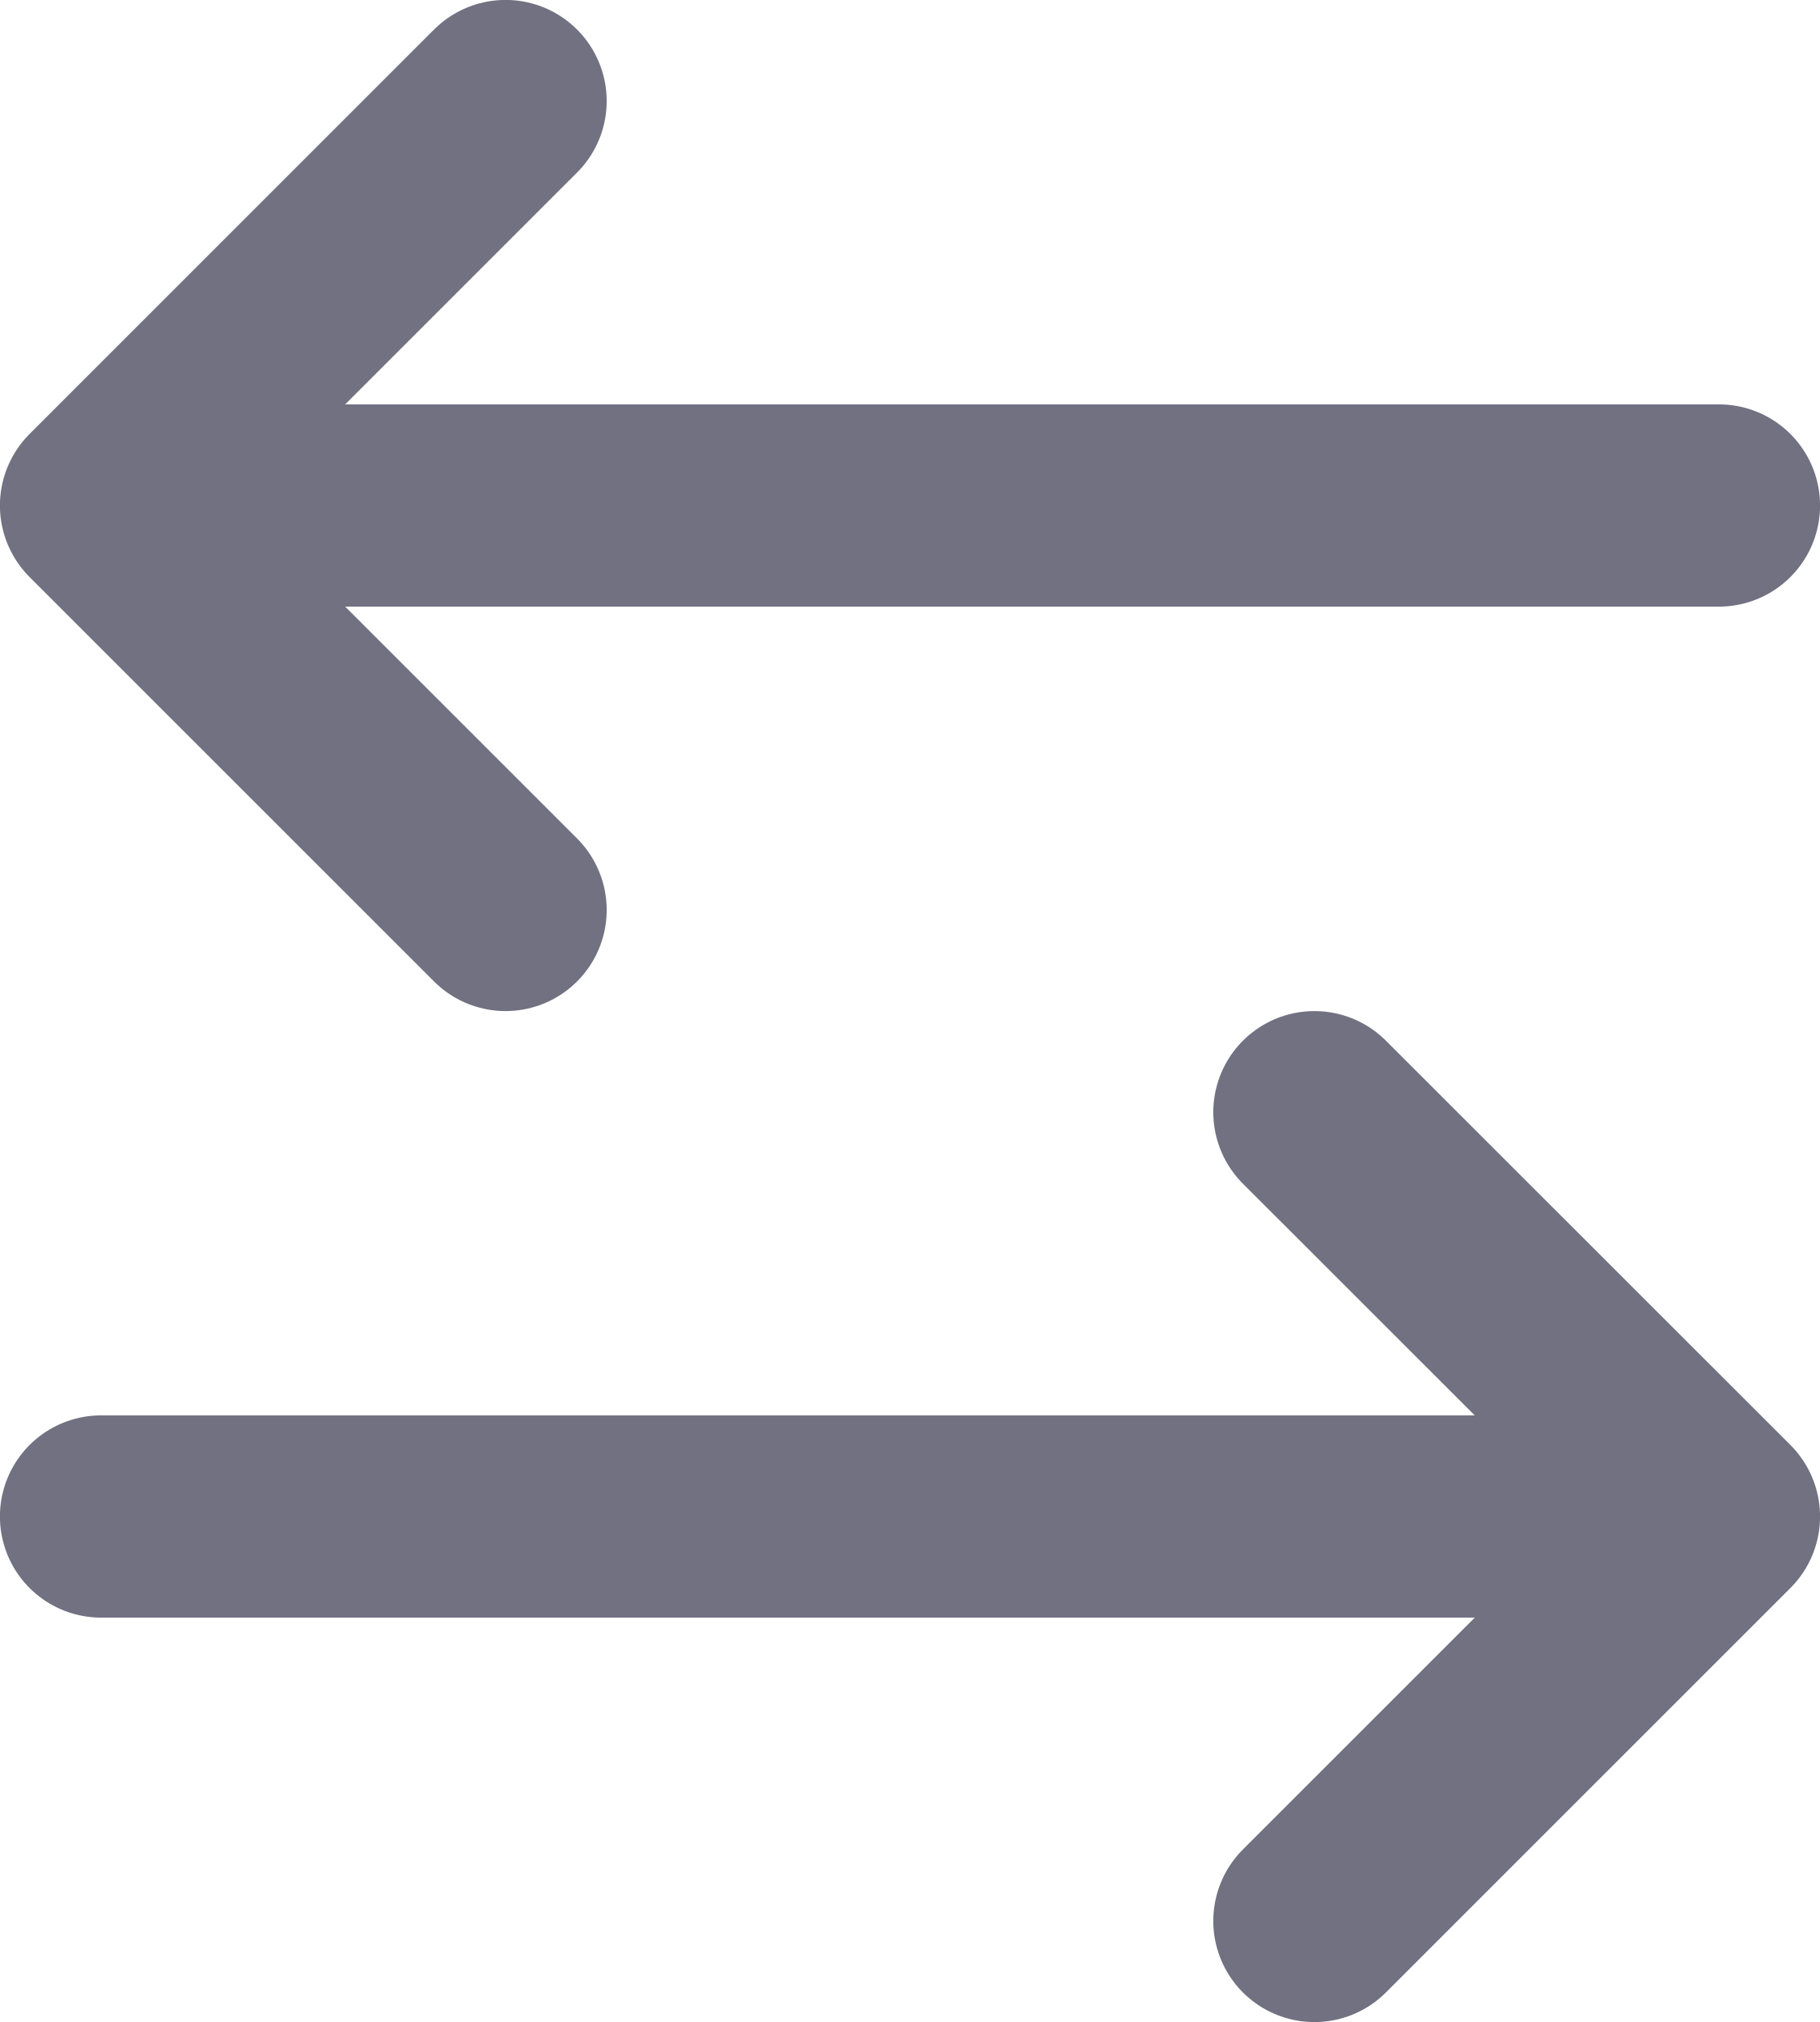
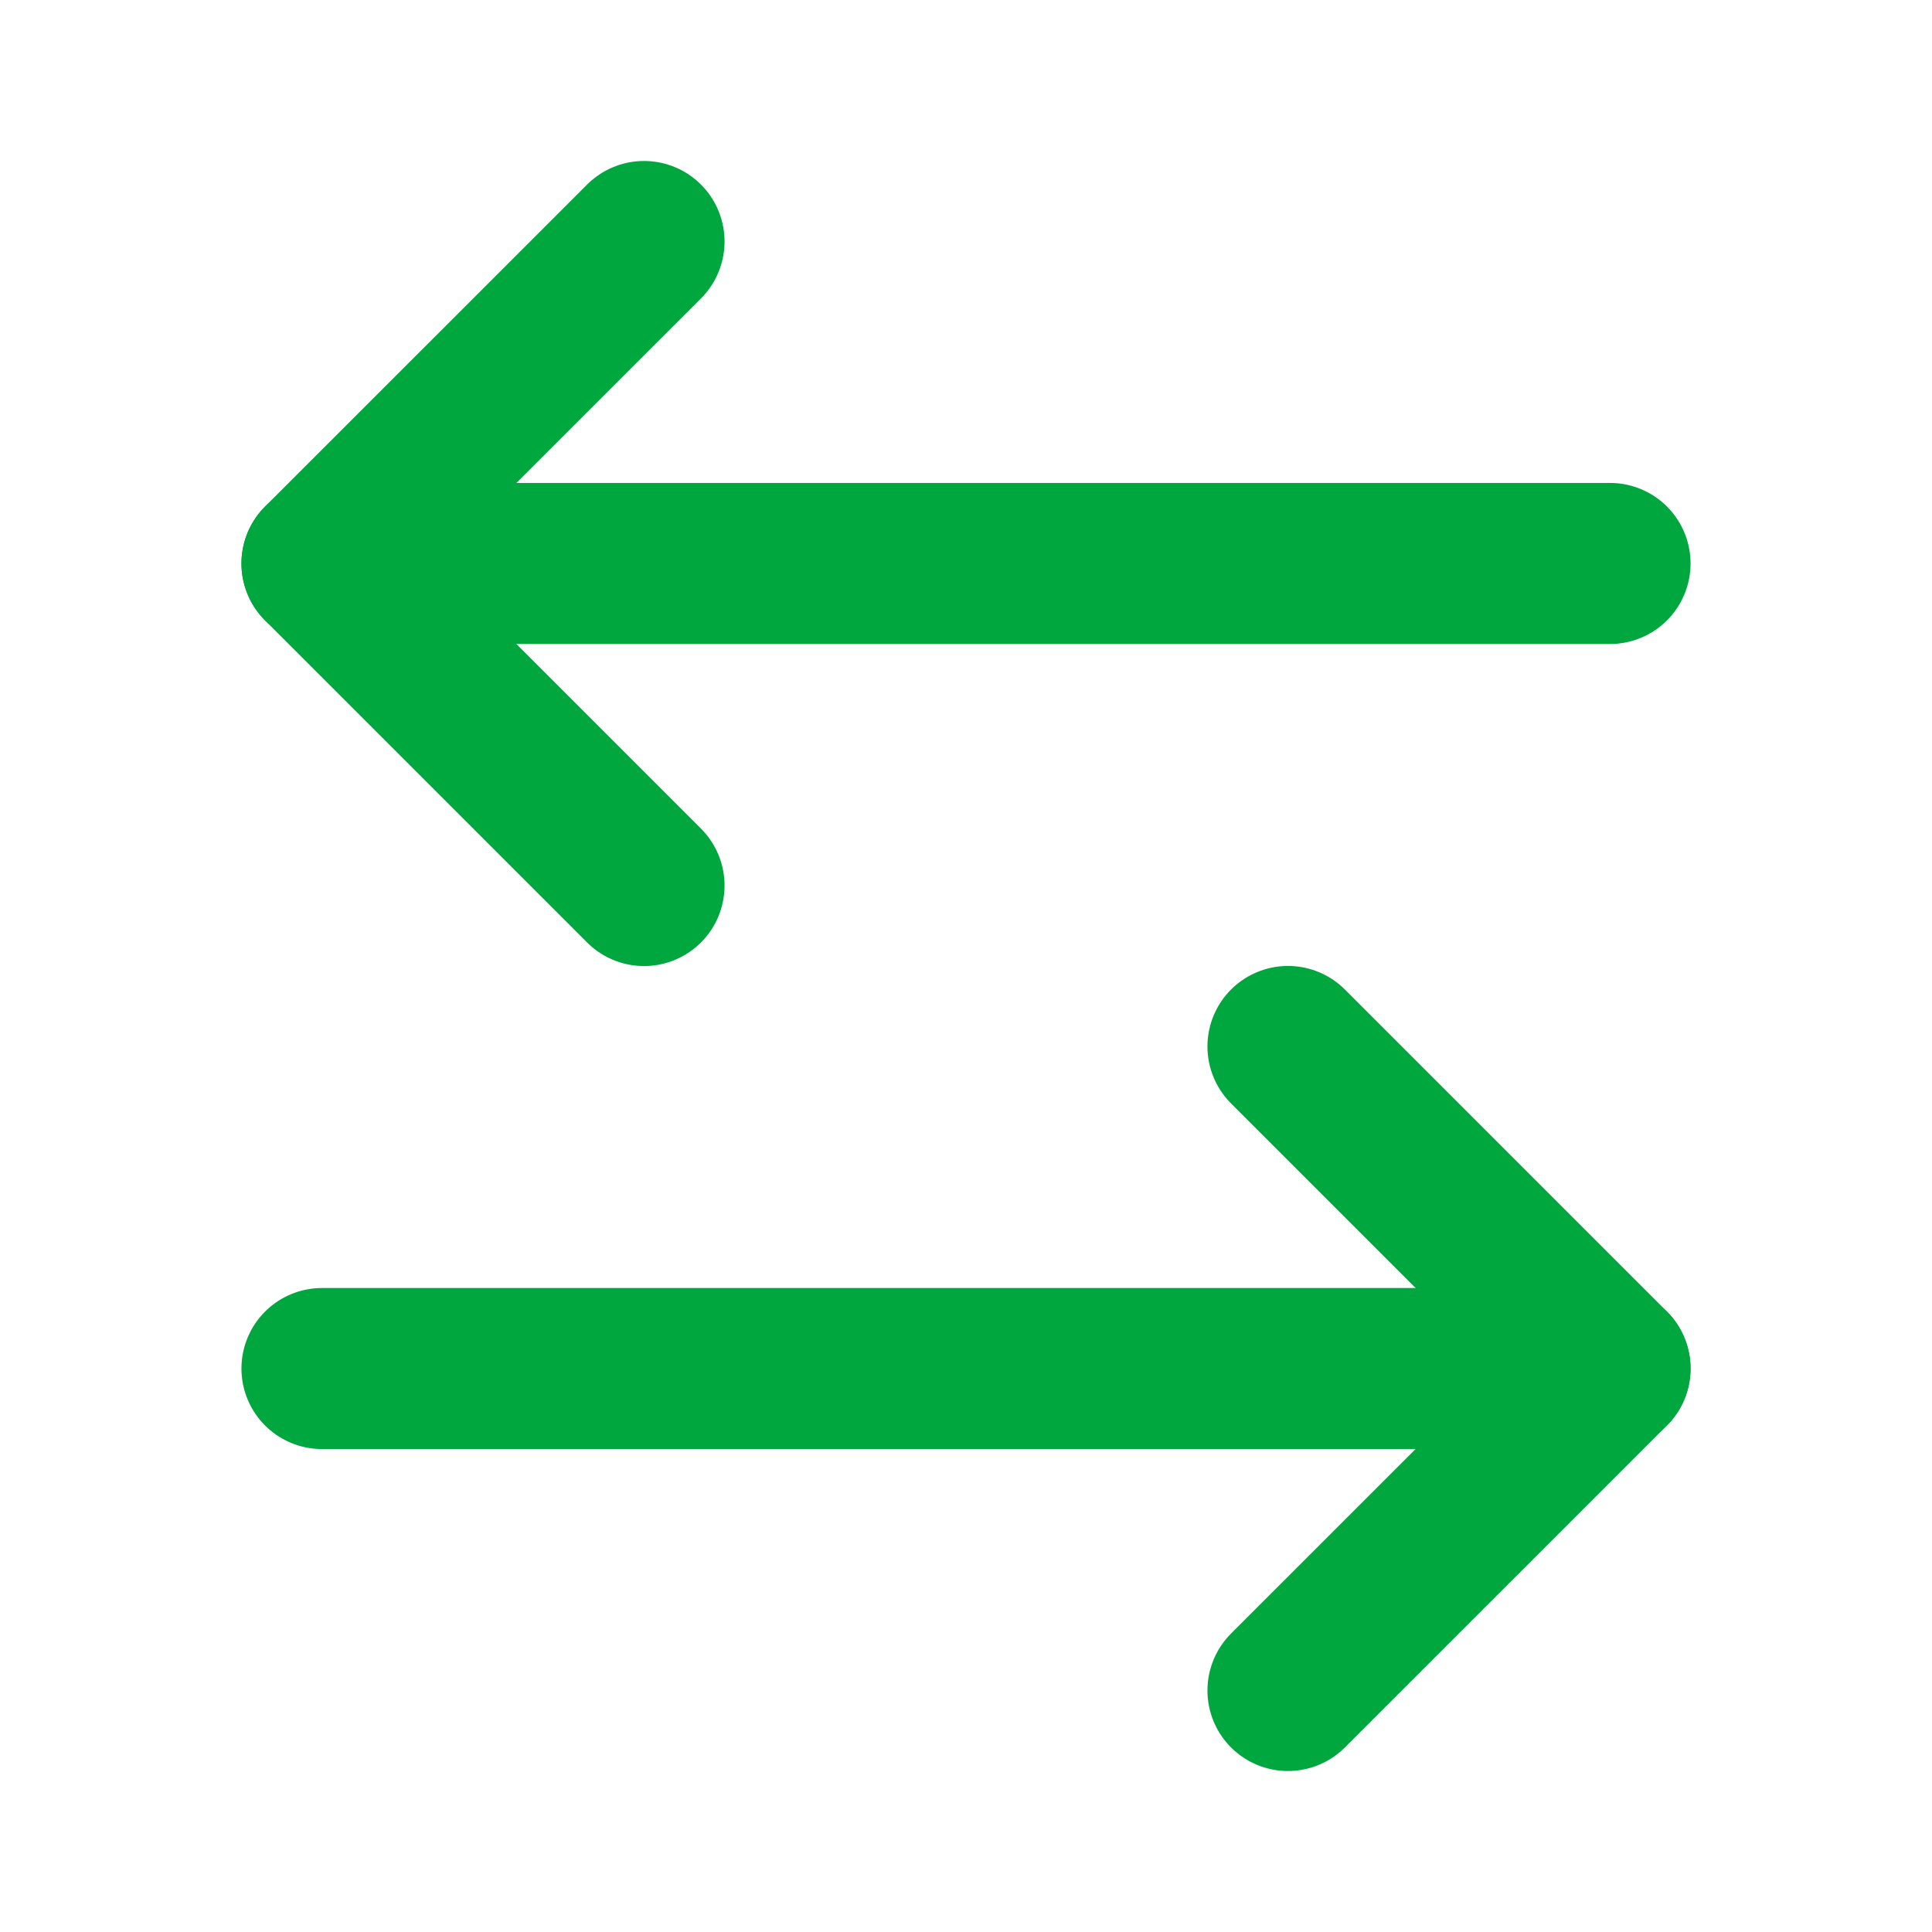
- <svg xmlns="http://www.w3.org/2000/svg" preserveAspectRatio="none" width="100%" height="100%" overflow="visible" style="display: block;" viewBox="0 0 11.995 13.328" fill="none">
-   <path id="RangeIcon" d="M3.332 0.666L0.666 3.332M0.666 3.332L3.332 5.998M0.666 3.332H11.329M8.663 12.662L11.329 9.996M11.329 9.996L8.663 7.331M11.329 9.996H0.666" stroke="#717182" stroke-width="1.333" stroke-linecap="round" stroke-linejoin="round" />
+ <svg xmlns="http://www.w3.org/2000/svg" viewBox="0 0 20 20" fill="none">
+   <path d="M6.667 2.5L3.333 5.833L6.667 9.167" stroke="#00A63E" stroke-width="1.667" stroke-linecap="round" stroke-linejoin="round" />
+   <path d="M3.333 5.833H16.667" stroke="#00A63E" stroke-width="1.667" stroke-linecap="round" stroke-linejoin="round" />
+   <path d="M13.333 17.5L16.667 14.167L13.333 10.833" stroke="#00A63E" stroke-width="1.667" stroke-linecap="round" stroke-linejoin="round" />
+   <path d="M16.667 14.167H3.333" stroke="#00A63E" stroke-width="1.667" stroke-linecap="round" stroke-linejoin="round" />
</svg>
